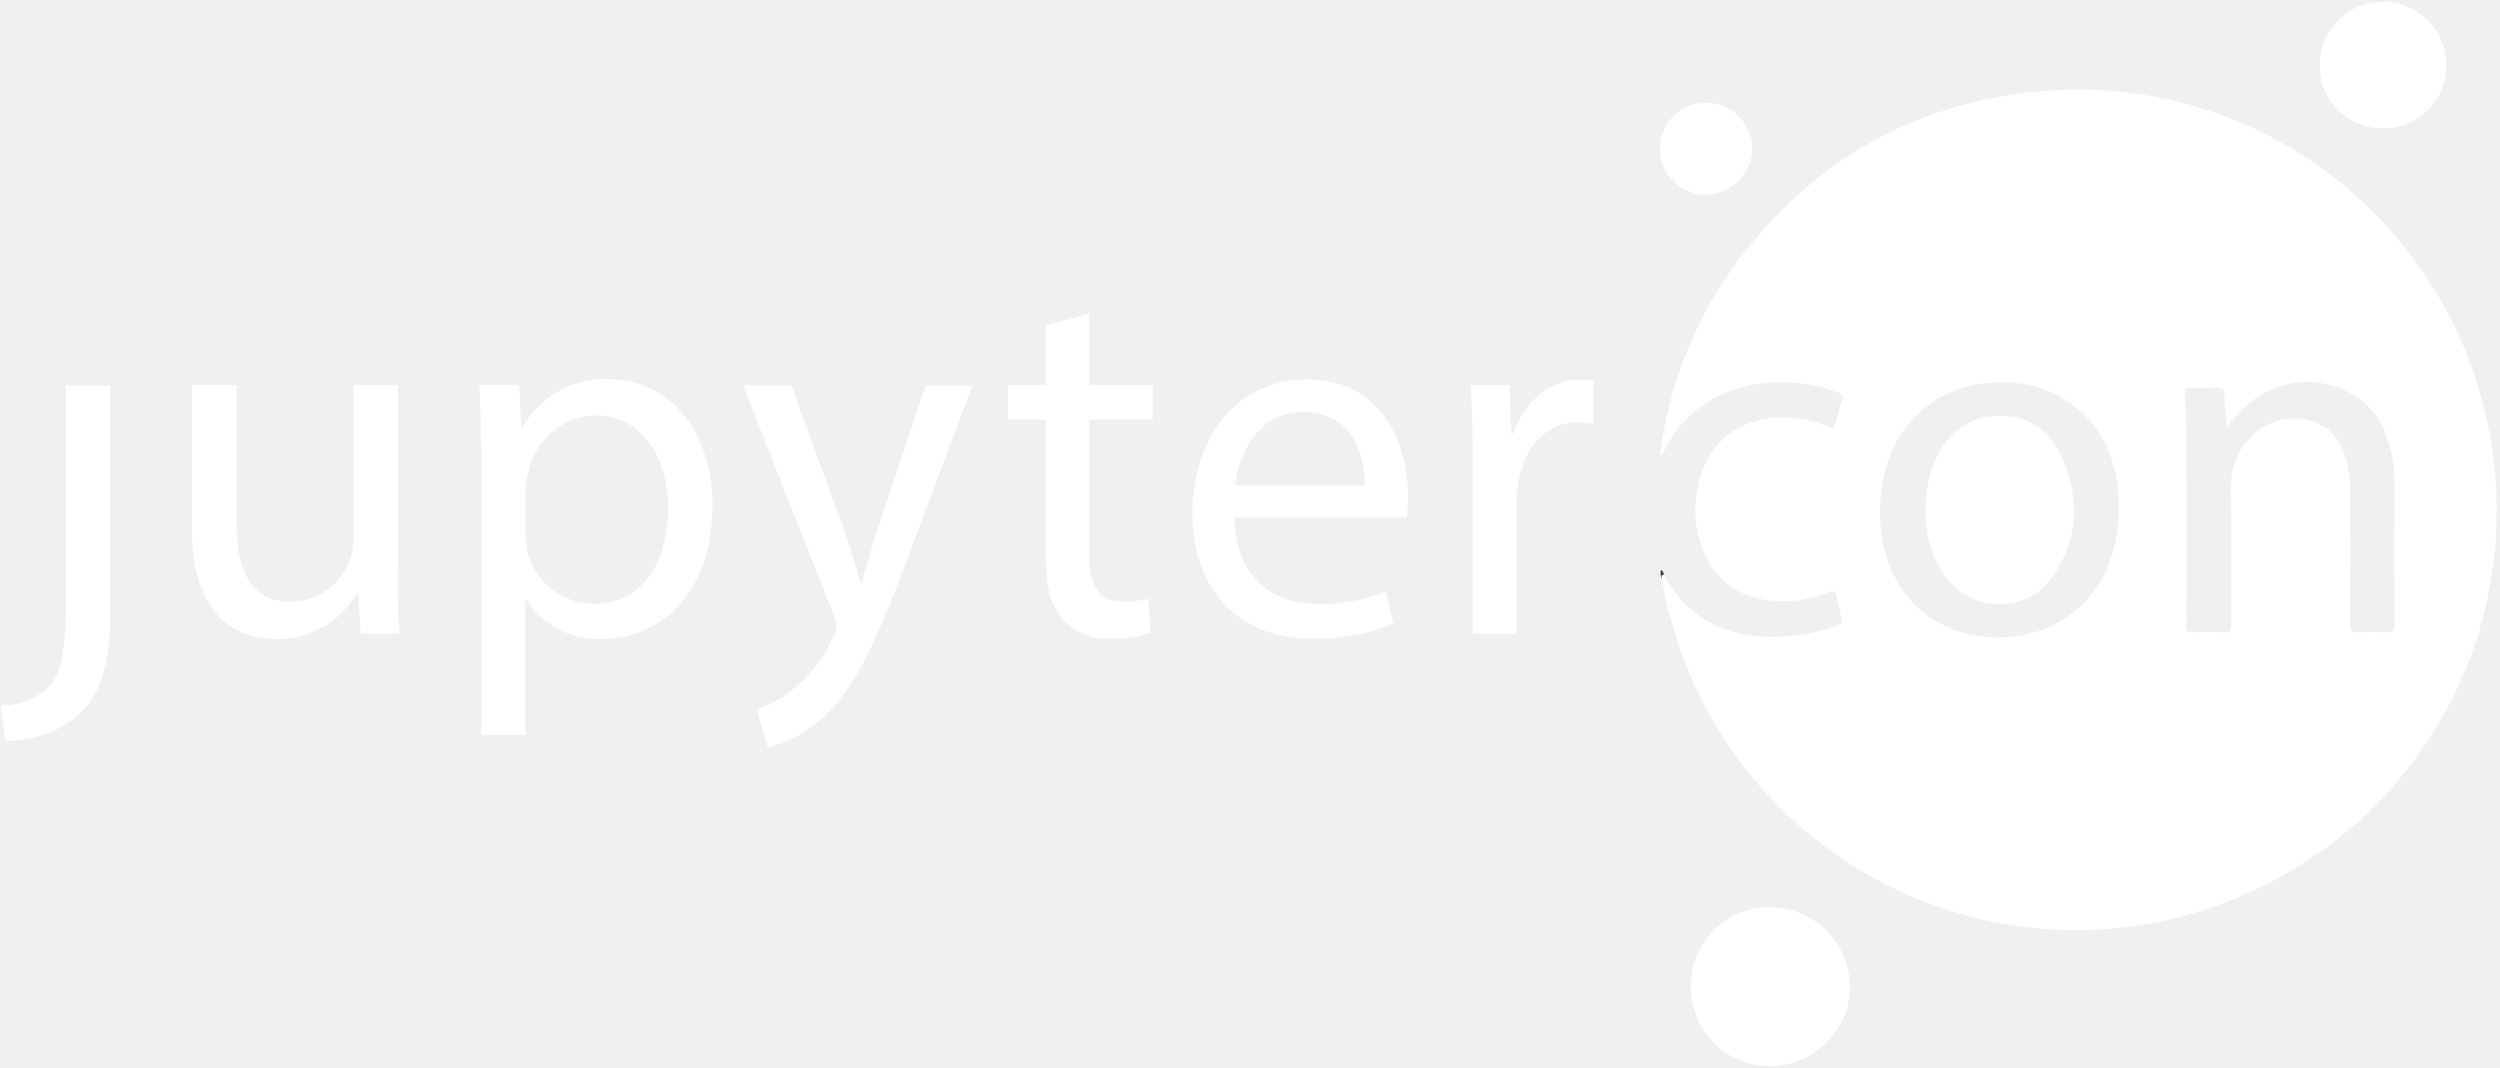
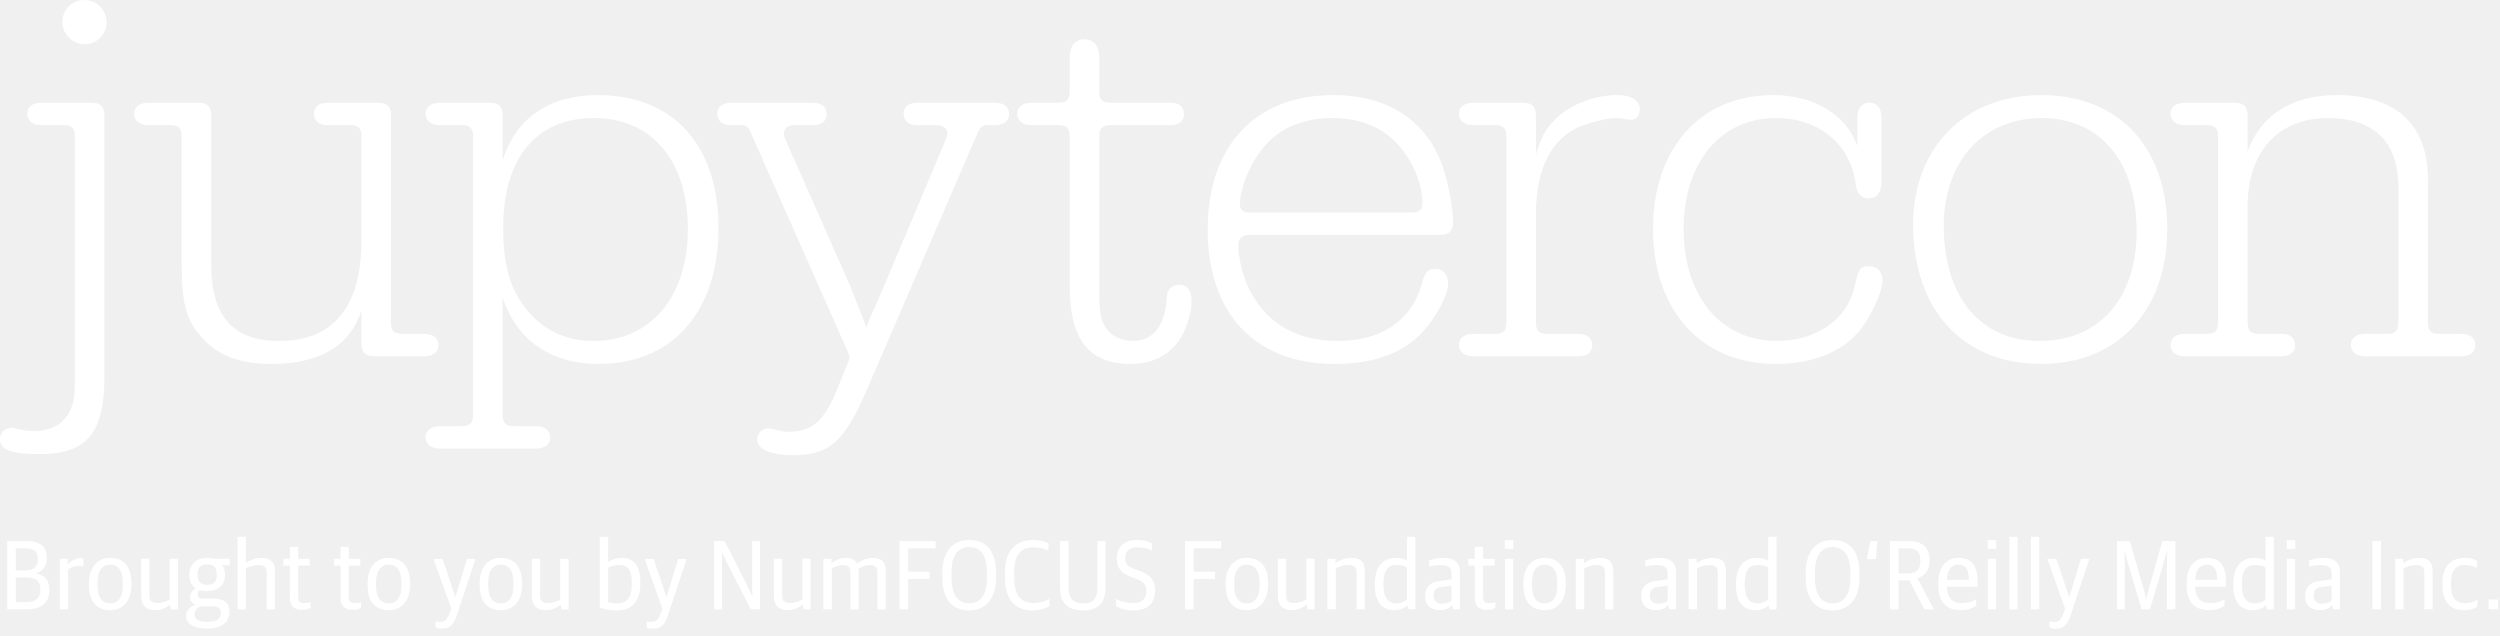
- <svg xmlns="http://www.w3.org/2000/svg" xmlns:xlink="http://www.w3.org/1999/xlink" width="679px" height="290px" viewBox="0 0 679 290" version="1.1">
+ <svg xmlns="http://www.w3.org/2000/svg" xmlns:xlink="http://www.w3.org/1999/xlink" width="311px" height="79px" viewBox="0 0 311 79" version="1.1">
  <defs>
-     <polygon id="path-1" points="0.402 43.189 43.602 43.189 43.602 0.009 0.402 0.009 0.402 43.189" />
-     <polygon id="path-3" points="34.839 0.489 0.395 0.489 0.395 34.891 34.839 34.891 34.839 0.489" />
-     <polygon id="path-5" points="227.611 0.28 0.298 0.28 0.298 228.576 227.611 228.576" />
+     <polygon id="path-1" points="6.155 9 0.923 9 0.923 0.288 6.155 0.288 6.155 9" />
+     <polygon id="path-3" points="5.419 9 0.187 9 0.187 0.288 5.419 0.288" />
  </defs>
  <g id="Page-1" stroke="none" stroke-width="1" fill="none" fill-rule="evenodd">
-     <g id="Group-4" transform="translate(-602, -298)">
-       <g id="Group-5" transform="translate(601, 298)">
-         <g id="Page-1" transform="translate(451.4365, 0)">
-           <g id="Group-7" transform="translate(8.406896, 246.373)">
-             <mask id="mask-2" fill="white">
-               <use xlink:href="#path-1" />
-             </mask>
-             <g id="Clip-6" />
-             <path d="M0.402,21.627 C0.387,9.495 9.902,-0.033 21.988,0.009 C33.807,0.05 43.522,9.733 43.602,21.549 C43.681,33.307 33.674,43.251 21.826,43.189 C9.852,43.125 0.415,33.628 0.402,21.627" id="Fill-5" fill="#FFFFFF" mask="url(#mask-2)" />
-           </g>
-           <g id="Group-16" transform="translate(179.1983, 0.001472)">
-             <mask id="mask-4" fill="white">
-               <use xlink:href="#path-3" />
-             </mask>
-             <g id="Clip-15" />
-             <path d="M0.395,17.586 C0.439,8.034 8.011,0.491 17.558,0.489 C27.133,0.487 34.888,8.252 34.839,17.794 C34.791,27.319 26.957,34.977 17.351,34.89 C7.845,34.804 0.351,27.156 0.395,17.586" id="Fill-14" fill="#FFFFFF" mask="url(#mask-4)" />
-           </g>
-           <path d="M0.415,40.374 C0.405,33.43 5.878,27.932 12.827,27.908 C19.737,27.884 25.411,33.406 25.479,40.222 C25.546,47.048 19.69,52.926 12.858,52.891 C6.013,52.855 0.425,47.234 0.415,40.374" id="Fill-17" fill="#FFFFFF" />
-           <path d="M1.49,156.126 C1.331,156.476 1.172,156.827 1.013,157.178 C0.498,156.461 0.519,155.664 0.651,154.811 C1.328,155.025 1.33,155.626 1.49,156.126" id="Fill-19" fill="#434141" />
-           <g id="Group-23" transform="translate(0.063637, 24.04969)">
-             <mask id="mask-6" fill="white">
-               <use xlink:href="#path-5" />
-             </mask>
-             <g id="Clip-22" />
-             <path d="M197.313,147.719 C194.873,147.539 192.402,147.56 189.959,147.715 C188.182,147.828 187.81,147.177 187.819,145.513 C187.886,133.656 187.863,121.798 187.849,109.941 C187.845,106.663 187.507,103.428 186.613,100.251 C182.967,87.31 168.503,87.649 161.952,93.532 C157.635,97.408 155.409,102.111 155.456,107.998 C155.556,120.427 155.443,132.857 155.532,145.286 C155.546,147.213 155.066,147.852 153.105,147.72 C150.5,147.543 147.87,147.59 145.259,147.709 C143.769,147.778 143.267,147.378 143.323,145.824 C143.445,142.475 143.361,139.12 143.361,135.767 C143.358,121.947 143.387,108.127 143.332,94.307 C143.316,90.468 143.085,86.627 142.875,82.791 C142.812,81.652 143.065,81.187 144.306,81.229 C146.838,81.316 149.378,81.335 151.909,81.225 C153.404,81.16 153.632,81.842 153.675,83.113 C153.772,85.941 154.021,88.765 154.242,92.112 C162.465,80.279 175.724,76.53 187.435,82.499 C194.692,86.198 197.85,92.747 199.282,100.377 C199.705,102.635 199.865,104.91 199.862,107.206 C199.849,119.881 199.797,132.557 199.903,145.231 C199.921,147.339 199.306,147.867 197.313,147.719 M122.75,127.819 C118.767,139.604 108.21,147.78 95.813,148.865 C89.928,149.38 84.276,148.827 78.824,146.462 C65.306,140.595 59.428,126.94 60.162,112.747 C60.717,101.999 64.397,92.677 73.28,85.993 C79.101,81.614 85.777,79.797 93.001,79.77 C110.143,79.657 123.164,91.613 124.742,108.738 C125.343,115.258 124.851,121.603 122.75,127.819 M223.824,85.415 C209.343,30.006 155.329,-7.648 95.511,1.707 C66.273,6.279 42.374,20.561 23.903,43.672 C11.035,59.772 3.313,78.173 0.444,98.595 C0.363,99.04 -0.021,99.632 0.923,99.577 C10.346,78.55 34.228,76.802 48.961,82.655 C50.018,83.076 50.231,83.615 49.847,84.71 C49.121,86.783 48.54,88.91 47.964,91.033 C47.674,92.105 47.368,92.442 46.163,91.879 C42.414,90.129 38.392,89.47 34.273,89.369 C23.846,89.114 15.507,94.297 12.054,103.432 C9.264,110.815 9.182,118.324 12.176,125.666 C15.257,133.222 21.03,137.659 29.067,138.9 C34.9,139.801 40.637,139.028 46.126,136.845 C47.512,136.295 48.108,136.309 48.345,137.965 C48.608,139.814 49.086,141.644 49.612,143.441 C50.015,144.818 49.617,145.434 48.268,145.921 C43.314,147.711 38.24,148.696 32.969,148.893 C19.163,149.409 8.255,144.594 1.426,132.076 C0.505,132.082 0.826,132.65 0.95,133.129 C1.253,136.559 2.139,139.877 3.016,143.184 C21.301,212.126 96.146,247.504 160.612,218.255 C211.669,195.089 237.938,139.422 223.824,85.415" id="Fill-21" fill="#FFFFFF" mask="url(#mask-6)" />
-           </g>
-           <path d="M72.554,138.464 C72.596,132.66 73.694,127.119 76.71,122.073 C80.481,115.764 86.116,112.72 93.405,112.918 C100.571,113.113 105.873,116.559 108.985,122.968 C114.575,134.484 114.428,145.893 107.061,156.591 C100.037,166.79 84.97,166.577 77.821,156.46 C74.209,151.35 72.509,145.544 72.554,138.464" id="Fill-28" fill="#FFFFFF" />
-         </g>
-         <g id="Group" transform="translate(0.848474, 85.09808)" fill="#FFFFFF">
-           <g id="g">
-             <g id="path" transform="translate(0, 18.87554)">
-               <g id="path0-fill">
-                 <g id="path0_fill-link" transform="translate(0.377611, 0.723562)">
-                   <path d="M17.699,56.399 C17.699,72.588 16.464,77.874 13.171,81.776 C9.577,85.098 4.875,86.935 0,86.923 L1.235,96.553 C8.791,96.658 16.117,93.926 21.787,88.888 C27.687,82.744 29.745,74.248 29.745,61.214 L29.745,0 L17.671,0 L17.671,56.482 L17.699,56.399 Z" id="path0_fill" />
-                 </g>
-               </g>
-             </g>
-             <g id="path" transform="translate(51.97045, 18.87554)">
-               <g id="path1-fill">
-                 <g id="path1_fill-link" transform="translate(0.346351, 0.597725)">
-                   <path d="M55.813,49.148 C55.813,56.122 55.813,62.266 56.361,67.551 L45.797,67.551 L45.111,56.482 L44.837,56.482 C42.613,60.351 39.406,63.552 35.548,65.755 C31.69,67.959 27.318,69.085 22.885,69.018 C12.458,69.018 0,63.151 0,39.463 L0,0 L12.074,0 L12.074,37.442 C12.074,50.283 15.915,58.917 26.864,58.917 C30.298,58.854 33.638,57.77 36.464,55.8 C39.29,53.831 41.477,51.065 42.751,47.848 C43.484,45.836 43.855,43.709 43.849,41.566 L43.849,0.055 L55.923,0.055 L55.923,49.148 L55.813,49.148 Z" id="path1_fill" />
-                 </g>
-               </g>
-             </g>
-             <g id="path" transform="translate(129.8007, 17.36529)">
-               <g id="path2-fill">
-                 <g id="path2_fill-link" transform="translate(0.535007, 0.472088)">
-                   <path d="M0.549,23.709 C0.549,15.074 0.274,8.101 0,1.57 L10.839,1.57 L11.388,13.137 L11.662,13.137 C14.033,8.993 17.482,5.58 21.636,3.268 C25.79,0.957 30.492,-0.167 35.233,0.02 C51.258,0.02 63.331,13.857 63.331,34.335 C63.331,58.605 48.816,70.588 33.147,70.588 C29.125,70.758 25.129,69.87 21.549,68.012 C17.97,66.154 14.932,63.389 12.732,59.989 L12.458,59.989 L12.458,96.657 L0.521,96.657 L0.521,23.598 L0.549,23.709 Z M12.485,41.697 C12.517,43.379 12.7,45.056 13.034,46.706 C14.017,50.796 16.334,54.435 19.613,57.04 C22.892,59.644 26.943,61.063 31.117,61.068 C43.877,61.068 51.258,50.469 51.258,35 C51.258,21.467 44.261,9.899 31.528,9.899 C27.246,10.02 23.128,11.581 19.826,14.334 C16.525,17.087 14.231,20.874 13.308,25.092 C12.825,26.72 12.548,28.403 12.485,30.101 L12.485,41.669 L12.485,41.697 Z" id="path2_fill" />
-                 </g>
-               </g>
-             </g>
-             <g id="path" transform="translate(201.3391, 18.87554)">
-               <g id="path3-fill">
-                 <g id="path3_fill-link" transform="translate(0.629285, 0.660644)">
-                   <path d="M13.089,0 L27.605,39.878 C29.114,44.333 30.76,49.647 31.858,53.715 L32.132,53.715 C33.367,49.674 34.739,44.499 36.385,39.629 L49.556,0.028 L62.316,0.028 L44.233,48.152 C35.59,71.288 29.717,83.159 21.485,90.41 C17.326,94.312 12.227,97.05 6.695,98.352 L3.677,88.03 C7.547,86.73 11.134,84.691 14.241,82.025 C18.632,78.325 22.108,73.644 24.394,68.354 C24.882,67.44 25.207,66.448 25.354,65.421 C25.246,64.314 24.968,63.231 24.531,62.21 L0,0.028 L13.171,0.028 L13.089,0 Z" id="path3_fill" />
-                 </g>
-               </g>
-             </g>
-             <g id="path" transform="translate(273.6953, 0)">
-               <g id="path4-fill">
-                 <g id="path4_fill-link" transform="translate(0.188855, 0.125837)">
-                   <path d="M22.089,0 L22.089,19.372 L39.349,19.372 L39.349,28.725 L22.089,28.725 L22.089,65.089 C22.089,73.391 24.421,78.206 31.144,78.206 C33.503,78.243 35.856,77.964 38.141,77.376 L38.69,86.591 C35.256,87.811 31.627,88.374 27.989,88.251 C25.576,88.4 23.16,88.017 20.908,87.128 C18.657,86.239 16.626,84.866 14.955,83.104 C11.525,79.479 10.29,73.474 10.29,65.531 L10.29,28.725 L0,28.725 L0,19.372 L10.29,19.372 L10.29,3.182 L22.089,0 Z" id="path4_fill" />
-                 </g>
-               </g>
-             </g>
-             <g id="path" transform="translate(324.0301, 17.36529)">
-               <g id="path5-fill">
-                 <g id="path5_fill-link" transform="translate(0.0001, 0.597925)">
-                   <path d="M11.415,37.526 C11.689,54.13 22.117,60.965 34.163,60.965 C40.46,61.165 46.725,59.975 52.52,57.478 L54.578,66.251 C47.635,69.191 40.154,70.616 32.626,70.43 C12.211,70.43 0,56.759 0,36.391 C0,16.023 11.799,0 31.117,0 C52.767,0 58.557,19.372 58.557,31.797 C58.536,33.713 58.399,35.626 58.145,37.526 L11.497,37.526 L11.415,37.526 Z M46.785,28.753 C46.922,20.949 43.63,8.8 30.074,8.8 C17.863,8.8 12.54,20.229 11.58,28.753 L46.812,28.753 L46.785,28.753 Z" id="path5_fill" />
-                 </g>
-               </g>
-             </g>
-             <g id="path" transform="translate(399.5322, 17.36529)">
-               <g id="path6-fill">
-                 <g id="path6_fill-link" transform="translate(0.063018, 0.629384)">
-                   <path d="M0.549,22.583 C0.549,14.641 0.412,7.805 0,1.523 L10.564,1.523 L10.976,14.779 L11.525,14.779 C14.543,5.702 21.815,0.001 29.882,0.001 C31.039,-0.016 32.192,0.124 33.312,0.416 L33.312,11.984 C31.96,11.687 30.579,11.548 29.196,11.569 C20.69,11.569 14.68,18.128 13.034,27.315 C12.694,29.206 12.511,31.122 12.485,33.044 L12.485,69.02 L0.549,69.02 L0.549,22.583 Z" id="path6_fill" />
-                 </g>
-               </g>
-             </g>
-           </g>
-         </g>
+     <g transform="translate(0, -1)">
+       <g id="Group-3" transform="translate(0, 0.2227)" fill="#FFFFFF">
+         <path d="M13.256,3.564 C13.256,5.059 12.032,6.284 10.536,6.284 C9.041,6.284 7.749,4.992 7.749,3.497 C7.749,2.002 8.973,0.777 10.469,0.777 C12.032,0.777 13.256,2.002 13.256,3.564 L13.256,3.564 Z M12.984,47.681 C12.984,54.617 10.809,57.267 4.962,57.267 C1.428,57.267 -0,56.722 -0,55.431 C-0,54.617 0.611,54.004 1.428,54.004 C1.632,54.004 1.699,54.004 2.175,54.139 C2.787,54.276 3.603,54.413 4.282,54.413 C6.39,54.413 8.022,53.461 8.77,51.761 C9.177,50.809 9.313,50.062 9.313,47.886 L9.313,17.704 C9.313,16.753 8.905,16.343 7.953,16.343 L5.099,16.343 C4.011,16.343 3.399,15.8 3.399,14.918 C3.399,14.101 4.011,13.557 5.099,13.557 L11.353,13.557 C12.508,13.557 12.984,14.034 12.984,15.188 L12.984,47.681 Z" id="Fill-1" />
      </g>
+       <path d="M44.967,39.611 C43.539,44.03 39.801,46.273 33.75,46.273 C30.012,46.273 27.292,45.321 25.321,43.214 C23.214,41.039 22.602,38.863 22.602,33.901 L22.602,17.926 C22.602,16.974 22.195,16.566 21.242,16.566 L18.455,16.566 C17.367,16.566 16.688,16.023 16.688,15.139 C16.688,14.323 17.367,13.78 18.455,13.78 L24.642,13.78 C25.797,13.78 26.273,14.256 26.273,15.411 L26.273,33.901 C26.273,40.359 28.992,43.418 34.77,43.418 C41.5,43.418 44.967,39.135 44.967,30.841 L44.967,17.926 C44.967,16.974 44.559,16.566 43.608,16.566 L40.752,16.566 C39.664,16.566 39.053,16.023 39.053,15.139 C39.053,14.323 39.664,13.78 40.752,13.78 L47.006,13.78 C48.161,13.78 48.638,14.256 48.638,15.411 L48.638,41.174 C48.638,42.127 49.045,42.534 49.997,42.534 L52.784,42.534 C53.94,42.534 54.552,43.078 54.552,43.962 C54.552,44.777 53.872,45.321 52.784,45.321 L46.598,45.321 C45.443,45.321 44.967,44.845 44.967,43.69 L44.967,39.611 Z" id="Fill-4" fill="#FFFFFF" />
+       <path d="M62.594,29.278 C62.594,34.105 63.478,37.096 65.653,39.679 C67.692,42.127 70.479,43.418 73.81,43.418 C80.948,43.418 85.571,37.912 85.571,29.482 C85.571,20.985 81.083,15.683 73.878,15.683 C66.74,15.683 62.594,20.645 62.594,29.278 L62.594,29.278 Z M62.526,20.985 C64.089,15.751 68.304,12.828 74.354,12.828 C83.735,12.828 89.377,19.013 89.377,29.346 C89.377,39.747 83.667,46.273 74.49,46.273 C68.575,46.273 64.362,43.418 62.526,38.048 L62.526,52.594 C62.526,53.615 62.934,54.022 63.885,54.022 L66.672,54.022 C67.828,54.022 68.44,54.566 68.44,55.45 C68.44,56.265 67.76,56.809 66.672,56.809 L54.708,56.809 C53.62,56.809 52.941,56.265 52.941,55.382 C52.941,54.566 53.62,54.022 54.708,54.022 L57.495,54.022 C58.448,54.022 58.855,53.615 58.855,52.594 L58.855,17.926 C58.855,16.974 58.448,16.566 57.495,16.566 L54.708,16.566 C53.62,16.566 52.941,16.023 52.941,15.139 C52.941,14.323 53.62,13.78 54.708,13.78 L60.894,13.78 C62.05,13.78 62.526,14.256 62.526,15.411 L62.526,20.985 Z" id="Fill-6" fill="#FFFFFF" />
+       <path d="M105.814,36.688 C106.222,37.709 106.561,38.592 107.785,41.718 C108.058,40.904 108.397,40.156 108.737,39.407 L109.757,37.096 L117.642,18.402 C117.778,18.062 117.847,17.791 117.847,17.587 C117.847,16.974 117.302,16.567 116.418,16.567 L114.108,16.567 C113.019,16.567 112.409,16.023 112.409,15.139 C112.409,14.323 113.019,13.78 114.108,13.78 L123.76,13.78 C124.916,13.78 125.528,14.323 125.528,15.207 C125.528,16.023 124.916,16.567 123.76,16.567 L123.013,16.567 C122.198,16.567 121.993,16.77 121.653,17.451 L107.785,49.605 C104.999,55.995 103.163,57.626 98.677,57.626 C95.889,57.626 94.191,56.877 94.191,55.721 C94.191,54.907 94.802,54.294 95.549,54.294 C95.822,54.294 95.822,54.294 97.249,54.635 C97.454,54.703 97.725,54.703 98.201,54.703 C100.919,54.703 102.484,53.411 103.978,49.807 L105.475,46.138 C105.611,45.865 105.678,45.593 105.678,45.458 C105.678,45.254 105.611,45.05 105.475,44.778 L93.374,17.451 C93.103,16.703 92.831,16.567 92.014,16.567 L90.927,16.567 C89.84,16.567 89.228,16.023 89.228,15.139 C89.228,14.323 89.84,13.78 90.927,13.78 L101.124,13.78 C102.21,13.78 102.823,14.255 102.823,15.207 C102.823,16.09 102.21,16.567 101.124,16.567 L98.88,16.567 C98.064,16.567 97.52,16.974 97.52,17.587 C97.52,17.858 97.588,18.131 97.725,18.402 L105.814,36.688 Z" id="Fill-8" fill="#FFFFFF" />
+       <path d="M136.745,36.62 C136.745,39.951 136.881,40.835 137.629,41.854 C138.24,42.807 139.599,43.418 140.891,43.418 C142.795,43.418 144.087,42.398 144.698,40.495 C144.971,39.611 145.038,39.543 145.174,37.844 C145.174,37.028 145.853,36.416 146.67,36.416 C147.689,36.416 148.233,37.164 148.233,38.456 C148.233,39.747 147.757,41.447 147.01,42.807 C145.718,45.05 143.543,46.273 140.62,46.273 C135.453,46.273 133.074,43.214 133.074,36.62 L133.074,17.927 C133.074,16.974 132.666,16.566 131.715,16.566 L128.315,16.566 C127.227,16.566 126.548,16.023 126.548,15.14 C126.548,14.323 127.227,13.78 128.315,13.78 L131.715,13.78 C132.666,13.78 133.074,13.372 133.074,12.42 L133.074,8.138 C133.074,6.71 133.754,5.894 134.909,5.894 C136.065,5.894 136.745,6.71 136.745,8.138 L136.745,12.42 C136.745,13.372 137.152,13.78 138.104,13.78 L145.582,13.78 C146.67,13.78 147.281,14.256 147.281,15.207 C147.281,16.091 146.67,16.566 145.582,16.566 L138.104,16.566 C137.152,16.566 136.745,16.974 136.745,17.927 L136.745,36.62 Z" id="Fill-10" fill="#FFFFFF" />
+       <path d="M175.662,27.443 C176.477,27.443 176.954,27.103 176.954,26.355 C176.954,23.704 175.594,20.645 173.487,18.538 C171.651,16.703 168.933,15.683 165.737,15.683 C162.339,15.683 159.415,16.839 157.58,18.878 C155.677,20.917 154.249,24.248 154.249,26.423 C154.249,27.103 154.657,27.443 155.473,27.443 L175.662,27.443 Z M155.404,30.23 C154.521,30.23 154.045,30.638 154.045,31.522 C154.045,33.017 154.521,34.989 155.201,36.552 C157.24,41.039 161.115,43.418 166.417,43.418 C171.855,43.418 175.662,40.835 176.886,36.28 C177.225,34.921 177.634,34.445 178.585,34.445 C179.537,34.445 180.148,35.192 180.148,36.28 C180.148,37.436 179.061,39.747 177.634,41.514 C175.186,44.71 171.311,46.273 166.01,46.273 C156.152,46.273 150.238,40.019 150.238,29.55 C150.238,19.15 156.152,12.828 165.873,12.828 C172.671,12.828 177.497,16.023 179.469,21.733 C180.148,23.704 180.761,26.899 180.761,28.667 C180.761,29.755 180.217,30.23 179.129,30.23 L155.404,30.23 Z" id="Fill-12" fill="#FFFFFF" />
+       <path d="M191.073,20.237 C191.753,17.926 192.365,16.839 193.724,15.615 C195.56,13.916 198.415,12.828 201.202,12.828 C202.969,12.828 203.989,13.508 203.989,14.595 C203.989,15.411 203.581,15.886 202.969,15.886 C202.765,15.886 202.494,15.886 202.086,15.819 C201.61,15.683 201.338,15.683 201.066,15.683 C199.911,15.683 197.735,16.226 196.307,16.839 C192.909,18.402 191.073,22.14 191.073,27.579 L191.073,41.174 C191.073,42.127 191.481,42.534 192.433,42.534 L196.376,42.534 C197.464,42.534 198.075,43.078 198.075,43.962 C198.075,44.777 197.464,45.321 196.376,45.321 L183.256,45.321 C182.169,45.321 181.488,44.777 181.488,43.893 C181.488,43.078 182.169,42.534 183.256,42.534 L186.043,42.534 C186.995,42.534 187.402,42.127 187.402,41.174 L187.402,17.926 C187.402,16.974 186.995,16.566 186.043,16.566 L183.256,16.566 C182.169,16.566 181.488,16.023 181.488,15.139 C181.488,14.323 182.169,13.78 183.256,13.78 L189.442,13.78 C190.597,13.78 191.073,14.256 191.073,15.411 L191.073,20.237 Z" id="Fill-14" fill="#FFFFFF" />
+       <path d="M231.06,15.615 C231.06,14.46 231.603,13.78 232.555,13.78 C233.506,13.78 234.05,14.46 234.05,15.615 L234.05,23.773 C234.05,24.928 233.44,25.677 232.488,25.677 C231.536,25.677 230.993,25.064 230.857,23.976 C230.244,18.946 226.302,15.683 220.931,15.683 C214.065,15.683 209.444,21.189 209.444,29.483 C209.444,37.844 214.065,43.419 221.067,43.419 C225.962,43.419 229.837,40.699 230.72,36.621 C231.196,34.445 231.4,34.105 232.555,34.105 C233.506,34.105 234.188,34.853 234.188,35.873 C234.188,37.028 233.167,39.475 231.944,41.311 C229.837,44.506 225.893,46.273 220.931,46.273 C211.686,46.273 205.637,39.679 205.637,29.483 C205.637,19.423 211.55,12.828 220.591,12.828 C225.623,12.828 229.701,15.275 231.06,19.15 L231.06,15.615 Z" id="Fill-16" fill="#FFFFFF" />
+       <path d="M241.801,29.075 C241.801,37.912 246.356,43.419 253.697,43.419 C261.175,43.419 265.797,38.116 265.797,29.755 C265.797,21.054 261.243,15.683 253.969,15.683 C246.696,15.683 241.801,21.122 241.801,29.075 M269.604,29.483 C269.604,39.679 263.418,46.273 253.902,46.273 C244.181,46.273 237.994,39.544 237.994,28.939 C237.994,19.354 244.452,12.828 253.902,12.828 C263.554,12.828 269.604,19.286 269.604,29.483" id="Fill-18" fill="#FFFFFF" />
+       <path d="M279.598,19.83 C281.229,15.344 285.104,12.828 290.678,12.828 C298.02,12.828 302.031,16.499 302.031,23.229 L302.031,41.176 C302.031,42.127 302.439,42.535 303.39,42.535 L306.177,42.535 C307.332,42.535 307.945,43.079 307.945,43.963 C307.945,44.778 307.265,45.322 306.177,45.322 L294.213,45.322 C293.125,45.322 292.446,44.778 292.446,43.894 C292.446,43.079 293.125,42.535 294.145,42.535 L297,42.535 C297.952,42.535 298.36,42.127 298.36,41.176 L298.36,24.249 C298.36,18.675 295.301,15.684 289.59,15.684 C283.405,15.684 279.598,19.898 279.598,26.696 L279.598,41.176 C279.598,42.127 280.006,42.535 280.957,42.535 L283.813,42.535 C284.9,42.535 285.512,43.079 285.512,43.963 C285.512,44.778 284.9,45.322 283.813,45.322 L271.781,45.322 C270.693,45.322 270.013,44.778 270.013,43.894 C270.013,43.079 270.693,42.535 271.781,42.535 L274.568,42.535 C275.519,42.535 275.927,42.127 275.927,41.176 L275.927,17.927 C275.927,16.976 275.519,16.567 274.568,16.567 L271.781,16.567 C270.693,16.567 270.013,16.023 270.013,15.14 C270.013,14.324 270.693,13.78 271.781,13.78 L277.966,13.78 C279.122,13.78 279.598,14.256 279.598,15.412 L279.598,19.83 Z" id="Fill-20" fill="#FFFFFF" />
+       <path d="M3.307,75.902 C4.508,75.902 5.022,75.375 5.022,74.321 C5.022,73.231 4.41,72.839 3.27,72.839 L1.959,72.839 L1.959,75.902 L3.307,75.902 Z M3.037,71.968 C4.03,71.968 4.716,71.626 4.716,70.572 C4.716,69.518 4.177,69.212 3.123,69.212 L1.959,69.212 L1.959,71.968 L3.037,71.968 Z M0.893,68.305 L3.234,68.305 C5.133,68.305 5.819,69.101 5.819,70.424 C5.819,71.332 5.464,72.006 4.483,72.299 L4.483,72.348 C5.488,72.507 6.15,73.084 6.15,74.395 C6.15,75.816 5.267,76.797 3.381,76.797 L0.893,76.797 L0.893,68.305 Z" id="Fill-22" fill="#FFFFFF" />
+       <path d="M7.435,70.511 L8.428,70.511 L8.428,71.185 L8.477,71.185 C8.808,70.781 9.395,70.425 10.02,70.425 C10.167,70.425 10.314,70.449 10.388,70.475 L10.388,71.406 C10.253,71.394 10.07,71.381 9.959,71.381 C9.395,71.381 8.869,71.565 8.477,71.847 L8.477,76.797 L7.435,76.797 L7.435,70.511 Z" id="Fill-24" fill="#FFFFFF" />
+       <path d="M15.275,73.93 L15.275,73.415 C15.275,71.859 14.626,71.246 13.694,71.246 C12.665,71.246 12.138,72.092 12.138,73.378 L12.138,73.906 C12.138,75.412 12.775,76.062 13.719,76.062 C14.736,76.062 15.275,75.241 15.275,73.93 M11.072,73.831 L11.072,73.513 C11.072,71.602 12.089,70.401 13.707,70.401 C15.398,70.401 16.341,71.529 16.341,73.489 L16.341,73.795 C16.341,75.706 15.336,76.908 13.707,76.908 C11.991,76.908 11.072,75.768 11.072,73.831" id="Fill-26" fill="#FFFFFF" />
+       <path d="M17.565,75.154 L17.565,70.51 L18.594,70.51 L18.594,75.056 C18.594,75.706 18.803,76.012 19.636,76.012 C20.224,76.012 20.739,75.792 21.106,75.595 L21.106,70.51 L22.135,70.51 L22.135,76.797 L21.253,76.797 L21.155,76.282 L21.094,76.282 C20.628,76.6 20.028,76.907 19.293,76.907 C18.129,76.907 17.565,76.245 17.565,75.154" id="Fill-28" fill="#FFFFFF" />
+       <path d="M26.962,72.606 L26.962,72.385 C26.962,71.552 26.497,71.198 25.774,71.198 C25.026,71.198 24.585,71.602 24.585,72.362 L24.585,72.582 C24.585,73.377 25.063,73.757 25.774,73.757 C26.521,73.757 26.962,73.377 26.962,72.606 M27.477,77.275 C27.477,76.722 27.232,76.428 26.46,76.428 L24.953,76.428 C24.548,76.576 24.217,76.931 24.217,77.447 C24.217,78.034 24.695,78.365 25.737,78.365 C27.024,78.365 27.477,77.948 27.477,77.275 M23.151,77.618 C23.151,76.918 23.654,76.466 24.279,76.246 L24.279,76.197 C23.911,76.061 23.642,75.767 23.642,75.326 C23.642,74.885 23.875,74.493 24.316,74.162 C23.887,73.868 23.556,73.353 23.556,72.606 L23.556,72.448 C23.556,71.148 24.487,70.4 25.774,70.4 C26.08,70.4 26.374,70.438 26.631,70.51 L28.58,70.51 L28.58,71.308 L27.624,71.308 C27.844,71.578 27.991,71.919 27.991,72.397 L27.991,72.558 C27.991,73.88 27.011,74.543 25.774,74.543 C25.43,74.543 25.112,74.504 24.83,74.419 C24.708,74.543 24.597,74.751 24.597,74.947 C24.597,75.264 24.769,75.46 25.173,75.46 L26.607,75.46 C27.808,75.46 28.543,75.951 28.543,77.139 C28.543,78.291 27.685,79.198 25.761,79.198 C24.034,79.198 23.151,78.573 23.151,77.618" id="Fill-30" fill="#FFFFFF" />
+       <path d="M29.546,67.778 L30.588,67.778 L30.588,71.001 L30.637,71.001 C31.114,70.67 31.801,70.4 32.524,70.4 C33.639,70.4 34.202,70.89 34.202,72.03 L34.202,76.797 L33.173,76.797 L33.173,72.202 C33.173,71.552 32.928,71.295 32.083,71.295 C31.544,71.295 30.967,71.503 30.588,71.687 L30.588,76.797 L29.546,76.797 L29.546,67.778 Z" id="Fill-32" fill="#FFFFFF" />
+       <path d="M36.063,75.388 L36.063,71.368 L35.254,71.368 L35.254,70.511 L36.063,70.511 L36.063,69.029 L37.092,69.029 L37.092,70.511 L38.526,70.511 L38.526,71.368 L37.092,71.368 L37.092,75.241 C37.092,75.829 37.288,76.025 37.901,76.025 C38.158,76.025 38.416,75.976 38.624,75.927 L38.624,76.625 C38.391,76.748 38.121,76.87 37.606,76.87 C36.688,76.87 36.063,76.466 36.063,75.388" id="Fill-34" fill="#FFFFFF" />
+       <path d="M42.359,75.388 L42.359,71.368 L41.55,71.368 L41.55,70.511 L42.359,70.511 L42.359,69.029 L43.388,69.029 L43.388,70.511 L44.822,70.511 L44.822,71.368 L43.388,71.368 L43.388,75.241 C43.388,75.829 43.584,76.025 44.197,76.025 C44.454,76.025 44.712,75.976 44.92,75.927 L44.92,76.625 C44.687,76.748 44.417,76.87 43.903,76.87 C42.984,76.87 42.359,76.466 42.359,75.388" id="Fill-36" fill="#FFFFFF" />
+       <path d="M49.93,73.93 L49.93,73.415 C49.93,71.859 49.281,71.246 48.349,71.246 C47.32,71.246 46.793,72.092 46.793,73.378 L46.793,73.906 C46.793,75.412 47.43,76.062 48.374,76.062 C49.391,76.062 49.93,75.241 49.93,73.93 M45.727,73.831 L45.727,73.513 C45.727,71.602 46.744,70.401 48.362,70.401 C50.053,70.401 50.996,71.529 50.996,73.489 L50.996,73.795 C50.996,75.706 49.991,76.908 48.362,76.908 C46.646,76.908 45.727,75.768 45.727,73.831" id="Fill-38" fill="#FFFFFF" />
+       <g id="Group-42" transform="translate(53, 70.2227)">
+         <mask id="mask-2" fill="white">
+           <use xlink:href="#path-1" />
+         </mask>
+         <g id="Clip-41" />
+         <path d="M1.18,8.816 L1.18,8.093 C1.339,8.118 1.56,8.142 1.768,8.142 C2.319,8.142 2.65,7.884 2.895,7.149 L3.14,6.5 L0.923,0.288 L2.05,0.288 L3.373,4.257 C3.557,4.796 3.63,5.054 3.63,5.054 L3.655,5.054 C3.655,5.054 3.741,4.736 3.888,4.27 L5.113,0.288 L6.155,0.288 L3.839,7.296 C3.459,8.461 2.969,9 1.952,9 C1.682,9 1.364,8.914 1.18,8.816" id="Fill-40" fill="#FFFFFF" mask="url(#mask-2)" />
+       </g>
+       <path d="M63.871,73.93 L63.871,73.415 C63.871,71.859 63.222,71.246 62.29,71.246 C61.261,71.246 60.734,72.092 60.734,73.378 L60.734,73.906 C60.734,75.412 61.371,76.062 62.315,76.062 C63.332,76.062 63.871,75.241 63.871,73.93 M59.668,73.831 L59.668,73.513 C59.668,71.602 60.685,70.401 62.303,70.401 C63.994,70.401 64.937,71.529 64.937,73.489 L64.937,73.795 C64.937,75.706 63.932,76.908 62.303,76.908 C60.587,76.908 59.668,75.768 59.668,73.831" id="Fill-43" fill="#FFFFFF" />
+       <path d="M66.16,75.154 L66.16,70.51 L67.189,70.51 L67.189,75.056 C67.189,75.706 67.398,76.012 68.231,76.012 C68.819,76.012 69.334,75.792 69.701,75.595 L69.701,70.51 L70.73,70.51 L70.73,76.797 L69.848,76.797 L69.75,76.282 L69.689,76.282 C69.223,76.6 68.623,76.907 67.888,76.907 C66.724,76.907 66.16,76.245 66.16,75.154" id="Fill-45" fill="#FFFFFF" />
+       <path d="M78.582,73.819 L78.582,73.415 C78.582,71.785 78.067,71.283 76.953,71.283 C76.401,71.283 75.912,71.491 75.653,71.613 L75.653,75.889 C75.886,75.975 76.266,76.061 76.805,76.061 C77.773,76.061 78.582,75.584 78.582,73.819 M74.612,76.6 L74.612,67.778 L75.653,67.778 L75.653,70.866 L75.704,70.866 C76.108,70.621 76.647,70.4 77.406,70.4 C78.558,70.4 79.648,71.087 79.648,73.353 L79.648,73.672 C79.648,75.755 78.668,76.931 76.745,76.931 C76.022,76.931 75.079,76.784 74.612,76.6" id="Fill-47" fill="#FFFFFF" />
+       <g id="Group-51" transform="translate(80, 70.2227)">
+         <mask id="mask-4" fill="white">
+           <use xlink:href="#path-3" />
+         </mask>
+         <g id="Clip-50" />
+         <path d="M0.444,8.816 L0.444,8.093 C0.603,8.118 0.824,8.142 1.032,8.142 C1.583,8.142 1.914,7.884 2.159,7.149 L2.404,6.5 L0.187,0.288 L1.314,0.288 L2.637,4.257 C2.821,4.796 2.894,5.054 2.894,5.054 L2.919,5.054 C2.919,5.054 3.005,4.736 3.152,4.27 L4.377,0.288 L5.419,0.288 L3.103,7.296 C2.723,8.461 2.233,9 1.216,9 C0.946,9 0.628,8.914 0.444,8.816" id="Fill-49" fill="#FFFFFF" mask="url(#mask-4)" />
+       </g>
+       <path d="M88.848,68.306 L90.147,68.306 L92.806,73.55 C93.173,74.273 93.577,75.155 93.577,75.155 L93.602,75.155 C93.602,75.155 93.577,74.505 93.577,73.636 L93.577,68.306 L94.545,68.306 L94.545,76.797 L93.393,76.797 L90.624,71.381 C90.171,70.487 89.828,69.715 89.828,69.715 L89.791,69.715 C89.791,69.715 89.828,70.34 89.828,71.173 L89.828,76.797 L88.848,76.797 L88.848,68.306 Z" id="Fill-52" fill="#FFFFFF" />
+       <path d="M96.27,75.154 L96.27,70.51 L97.299,70.51 L97.299,75.056 C97.299,75.706 97.508,76.012 98.341,76.012 C98.93,76.012 99.445,75.792 99.811,75.595 L99.811,70.51 L100.841,70.51 L100.841,76.797 L99.959,76.797 L99.861,76.282 L99.799,76.282 C99.334,76.6 98.734,76.907 97.999,76.907 C96.835,76.907 96.27,76.245 96.27,75.154" id="Fill-54" fill="#FFFFFF" />
+       <path d="M102.433,70.511 L103.426,70.511 L103.426,71.026 L103.475,71.026 C103.94,70.707 104.578,70.401 105.239,70.401 C105.913,70.401 106.354,70.621 106.623,71.074 L106.673,71.074 C107.261,70.67 107.898,70.401 108.597,70.401 C109.589,70.401 110.189,70.879 110.189,72.031 L110.189,76.797 L109.148,76.797 L109.148,72.202 C109.148,71.577 108.927,71.295 108.18,71.295 C107.739,71.295 107.261,71.467 106.82,71.699 L106.82,76.797 L105.79,76.797 L105.79,72.202 C105.79,71.565 105.558,71.295 104.835,71.295 C104.332,71.295 103.867,71.479 103.475,71.688 L103.475,76.797 L102.433,76.797 L102.433,70.511 Z" id="Fill-56" fill="#FFFFFF" />
+       <polygon id="Fill-58" fill="#FFFFFF" points="111.902 68.306 116.386 68.306 116.386 69.212 112.968 69.212 112.968 72.117 115.627 72.117 115.627 73.023 112.968 73.023 112.968 76.797 111.902 76.797" />
+       <path d="M122.781,72.962 L122.781,72.337 C122.781,70.352 122.205,69.066 120.551,69.053 C119.007,69.053 118.37,70.352 118.37,72.128 L118.37,72.741 C118.37,74.726 118.934,76.049 120.588,76.049 C122.107,76.049 122.781,74.775 122.781,72.962 M117.218,72.766 L117.218,72.337 C117.218,69.715 118.419,68.171 120.588,68.171 C122.707,68.171 123.921,69.58 123.921,72.337 L123.921,72.777 C123.921,75.351 122.744,76.932 120.563,76.932 C118.468,76.932 117.218,75.571 117.218,72.766" id="Fill-60" fill="#FFFFFF" />
+       <path d="M125.009,72.79 L125.009,72.287 C125.009,69.225 126.614,68.171 128.563,68.171 C129.371,68.171 129.984,68.354 130.437,68.6 L130.437,69.494 C129.812,69.249 129.261,69.09 128.513,69.09 C127.141,69.09 126.161,69.898 126.161,72.152 L126.161,72.777 C126.161,74.836 126.822,76.013 128.563,76.013 C129.432,76.013 130.045,75.755 130.535,75.51 L130.535,76.417 C130.009,76.723 129.298,76.932 128.428,76.932 C126.308,76.932 125.009,75.644 125.009,72.79" id="Fill-62" fill="#FFFFFF" />
+       <path d="M131.857,74.076 L131.857,68.305 L132.923,68.305 L132.923,73.966 C132.923,75.534 133.536,76.061 134.761,76.061 C135.986,76.061 136.513,75.547 136.513,73.954 L136.513,68.305 L137.518,68.305 L137.518,74.04 C137.518,76.013 136.611,76.943 134.724,76.943 C132.825,76.943 131.857,75.964 131.857,74.076" id="Fill-64" fill="#FFFFFF" />
+       <path d="M138.839,76.417 L138.839,75.51 C139.427,75.804 140.174,76.024 140.934,76.024 C142.086,76.024 142.6,75.485 142.6,74.518 C142.6,73.647 142.233,73.354 141.351,73.011 L140.615,72.729 C139.598,72.337 138.924,71.748 138.924,70.438 C138.924,69.065 139.807,68.171 141.461,68.171 C142.392,68.171 142.919,68.379 143.311,68.587 L143.311,69.494 C142.882,69.298 142.257,69.09 141.436,69.09 C140.505,69.09 139.978,69.53 139.978,70.364 C139.978,71.111 140.235,71.442 141.044,71.748 L141.779,72.03 C142.919,72.472 143.691,72.962 143.691,74.432 C143.691,75.89 142.907,76.943 141.007,76.943 C140.04,76.943 139.329,76.698 138.839,76.417" id="Fill-66" fill="#FFFFFF" />
+       <polygon id="Fill-68" fill="#FFFFFF" points="147.426 68.306 151.91 68.306 151.91 69.212 148.492 69.212 148.492 72.117 151.151 72.117 151.151 73.023 148.492 73.023 148.492 76.797 147.426 76.797" />
+       <path d="M156.676,73.93 L156.676,73.415 C156.676,71.859 156.027,71.246 155.095,71.246 C154.066,71.246 153.539,72.092 153.539,73.378 L153.539,73.906 C153.539,75.412 154.176,76.062 155.12,76.062 C156.137,76.062 156.676,75.241 156.676,73.93 M152.473,73.831 L152.473,73.513 C152.473,71.602 153.49,70.401 155.108,70.401 C156.799,70.401 157.742,71.529 157.742,73.489 L157.742,73.795 C157.742,75.706 156.737,76.908 155.108,76.908 C153.392,76.908 152.473,75.768 152.473,73.831" id="Fill-70" fill="#FFFFFF" />
+       <path d="M158.966,75.154 L158.966,70.51 L159.995,70.51 L159.995,75.056 C159.995,75.706 160.204,76.012 161.037,76.012 C161.625,76.012 162.14,75.792 162.507,75.595 L162.507,70.51 L163.536,70.51 L163.536,76.797 L162.654,76.797 L162.556,76.282 L162.495,76.282 C162.029,76.6 161.429,76.907 160.694,76.907 C159.53,76.907 158.966,76.245 158.966,75.154" id="Fill-72" fill="#FFFFFF" />
+       <path d="M165.128,70.511 L166.12,70.511 L166.12,71.026 L166.169,71.026 C166.659,70.683 167.382,70.401 168.117,70.401 C169.232,70.401 169.784,70.891 169.784,72.031 L169.784,76.797 L168.755,76.797 L168.755,72.202 C168.755,71.553 168.51,71.295 167.664,71.295 C167.125,71.295 166.549,71.503 166.169,71.688 L166.169,76.797 L165.128,76.797 L165.128,70.511 Z" id="Fill-74" fill="#FFFFFF" />
+       <path d="M175.038,75.596 L175.038,71.589 C174.793,71.418 174.304,71.284 173.764,71.284 C172.661,71.284 172.11,71.92 172.11,73.513 L172.11,73.831 C172.11,75.424 172.71,76.062 173.739,76.062 C174.328,76.062 174.768,75.804 175.038,75.596 M171.031,73.868 L171.031,73.636 C171.031,71.479 172.024,70.401 173.629,70.401 C174.254,70.401 174.744,70.56 175.038,70.744 L175.038,67.779 L176.067,67.779 L176.067,76.797 L175.197,76.797 L175.1,76.319 L175.038,76.319 C174.708,76.65 174.156,76.908 173.421,76.908 C172.208,76.908 171.031,76.159 171.031,73.868" id="Fill-76" fill="#FFFFFF" />
+       <path d="M180.575,75.731 L180.575,73.868 L179.398,74.002 C178.7,74.088 178.357,74.382 178.357,75.07 C178.357,75.754 178.737,76.099 179.398,76.099 C179.901,76.099 180.342,75.939 180.575,75.731 M177.279,75.118 C177.279,74.016 177.94,73.427 179.117,73.267 L180.575,73.072 L180.575,72.472 C180.575,71.552 180.22,71.294 179.179,71.294 C178.602,71.294 178.125,71.394 177.781,71.492 L177.781,70.745 C178.271,70.535 178.835,70.4 179.583,70.4 C180.906,70.4 181.616,70.99 181.616,72.203 L181.616,76.796 L180.771,76.796 L180.673,76.319 L180.599,76.319 C180.317,76.638 179.84,76.907 179.129,76.907 C178.039,76.907 177.279,76.332 177.279,75.118" id="Fill-78" fill="#FFFFFF" />
+       <path d="M183.465,75.388 L183.465,71.368 L182.656,71.368 L182.656,70.511 L183.465,70.511 L183.465,69.029 L184.494,69.029 L184.494,70.511 L185.928,70.511 L185.928,71.368 L184.494,71.368 L184.494,75.241 C184.494,75.829 184.691,76.025 185.303,76.025 C185.56,76.025 185.818,75.976 186.026,75.927 L186.026,76.625 C185.793,76.748 185.524,76.87 185.009,76.87 C184.09,76.87 183.465,76.466 183.465,75.388" id="Fill-80" fill="#FFFFFF" />
+       <path d="M187.213,76.797 L188.242,76.797 L188.242,70.511 L187.213,70.511 L187.213,76.797 Z M187.201,69.287 L188.255,69.287 L188.255,68.196 L187.201,68.196 L187.201,69.287 Z" id="Fill-82" fill="#FFFFFF" />
+       <path d="M193.719,73.93 L193.719,73.415 C193.719,71.859 193.07,71.246 192.138,71.246 C191.11,71.246 190.582,72.092 190.582,73.378 L190.582,73.906 C190.582,75.412 191.219,76.062 192.163,76.062 C193.18,76.062 193.719,75.241 193.719,73.93 M189.516,73.831 L189.516,73.513 C189.516,71.602 190.533,70.401 192.151,70.401 C193.841,70.401 194.785,71.529 194.785,73.489 L194.785,73.795 C194.785,75.706 193.781,76.908 192.151,76.908 C190.435,76.908 189.516,75.768 189.516,73.831" id="Fill-84" fill="#FFFFFF" />
+       <path d="M196.032,70.511 L197.024,70.511 L197.024,71.026 L197.073,71.026 C197.563,70.683 198.286,70.401 199.021,70.401 C200.136,70.401 200.688,70.891 200.688,72.031 L200.688,76.797 L199.659,76.797 L199.659,72.202 C199.659,71.553 199.414,71.295 198.568,71.295 C198.029,71.295 197.453,71.503 197.073,71.688 L197.073,76.797 L196.032,76.797 L196.032,70.511 Z" id="Fill-85" fill="#FFFFFF" />
+       <path d="M207.462,75.731 L207.462,73.868 L206.285,74.002 C205.587,74.088 205.244,74.382 205.244,75.07 C205.244,75.754 205.624,76.099 206.285,76.099 C206.788,76.099 207.229,75.939 207.462,75.731 M204.166,75.118 C204.166,74.016 204.827,73.427 206.004,73.267 L207.462,73.072 L207.462,72.472 C207.462,71.552 207.107,71.294 206.066,71.294 C205.489,71.294 205.012,71.394 204.668,71.492 L204.668,70.745 C205.158,70.535 205.722,70.4 206.47,70.4 C207.793,70.4 208.503,70.99 208.503,72.203 L208.503,76.796 L207.658,76.796 L207.56,76.319 L207.486,76.319 C207.204,76.638 206.727,76.907 206.016,76.907 C204.926,76.907 204.166,76.332 204.166,75.118" id="Fill-86" fill="#FFFFFF" />
+       <path d="M210.059,70.511 L211.051,70.511 L211.051,71.026 L211.1,71.026 C211.59,70.683 212.313,70.401 213.048,70.401 C214.163,70.401 214.715,70.891 214.715,72.031 L214.715,76.797 L213.686,76.797 L213.686,72.202 C213.686,71.553 213.441,71.295 212.595,71.295 C212.056,71.295 211.48,71.503 211.1,71.688 L211.1,76.797 L210.059,76.797 L210.059,70.511 Z" id="Fill-87" fill="#FFFFFF" />
+       <path d="M219.97,75.596 L219.97,71.589 C219.725,71.418 219.236,71.284 218.696,71.284 C217.593,71.284 217.042,71.92 217.042,73.513 L217.042,73.831 C217.042,75.424 217.642,76.062 218.671,76.062 C219.26,76.062 219.7,75.804 219.97,75.596 M215.963,73.868 L215.963,73.636 C215.963,71.479 216.956,70.401 218.561,70.401 C219.186,70.401 219.676,70.56 219.97,70.744 L219.97,67.779 L220.999,67.779 L220.999,76.797 L220.129,76.797 L220.032,76.319 L219.97,76.319 C219.64,76.65 219.088,76.908 218.353,76.908 C217.14,76.908 215.963,76.159 215.963,73.868" id="Fill-88" fill="#FFFFFF" />
+       <path d="M230.186,72.962 L230.186,72.337 C230.186,70.352 229.611,69.066 227.957,69.053 C226.412,69.053 225.775,70.352 225.775,72.128 L225.775,72.741 C225.775,74.726 226.339,76.049 227.994,76.049 C229.512,76.049 230.186,74.775 230.186,72.962 M224.624,72.766 L224.624,72.337 C224.624,69.715 225.825,68.171 227.994,68.171 C230.113,68.171 231.326,69.58 231.326,72.337 L231.326,72.777 C231.326,75.351 230.149,76.932 227.969,76.932 C225.874,76.932 224.624,75.571 224.624,72.766" id="Fill-89" fill="#FFFFFF" />
+       <polygon id="Fill-90" fill="#FFFFFF" points="232.671 68.306 233.541 68.306 233.369 70.56 232.242 70.56" />
+       <path d="M237.315,72.337 C238.442,72.337 238.895,71.834 238.895,70.756 C238.895,69.653 238.454,69.212 237.279,69.212 L236.174,69.212 L236.174,72.337 L237.315,72.337 Z M235.109,68.306 L237.363,68.306 C239.166,68.306 240.036,69.077 240.036,70.732 C240.036,71.969 239.459,72.607 238.553,72.925 L238.553,72.986 L240.575,76.797 L239.386,76.797 L237.511,73.194 L236.174,73.194 L236.174,76.797 L235.109,76.797 L235.109,68.306 Z" id="Fill-91" fill="#FFFFFF" />
+       <path d="M242.19,73.133 L244.922,73.133 C244.922,71.785 244.505,71.246 243.611,71.246 C242.888,71.246 242.252,71.699 242.19,73.133 M241.124,73.795 L241.124,73.526 C241.124,71.394 242.214,70.401 243.648,70.401 C245.241,70.401 246.013,71.308 246.013,73.354 L246.013,73.979 L242.19,73.979 C242.239,75.461 242.877,76.013 244.052,76.013 C244.799,76.013 245.339,75.829 245.841,75.56 L245.841,76.319 C245.51,76.601 244.836,76.907 243.918,76.907 C242.055,76.907 241.124,75.779 241.124,73.795" id="Fill-92" fill="#FFFFFF" />
+       <path d="M247.285,76.797 L248.314,76.797 L248.314,70.511 L247.285,70.511 L247.285,76.797 Z M247.273,69.287 L248.327,69.287 L248.327,68.196 L247.273,68.196 L247.273,69.287 Z" id="Fill-93" fill="#FFFFFF" />
+       <polygon id="Fill-94" fill="#FFFFFF" points="249.968 76.798 250.997 76.798 250.997 67.779 249.968 67.779" />
+       <polygon id="Fill-95" fill="#FFFFFF" points="252.65 76.798 253.679 76.798 253.679 67.779 252.65 67.779" />
+       <path d="M254.94,79.039 L254.94,78.316 C255.099,78.341 255.32,78.365 255.528,78.365 C256.08,78.365 256.41,78.107 256.655,77.372 L256.9,76.723 L254.682,70.511 L255.81,70.511 L257.133,74.48 C257.317,75.019 257.39,75.277 257.39,75.277 L257.415,75.277 C257.415,75.277 257.501,74.959 257.648,74.493 L258.873,70.511 L259.915,70.511 L257.599,77.519 C257.219,78.684 256.729,79.223 255.711,79.223 C255.442,79.223 255.124,79.137 254.94,79.039" id="Fill-96" fill="#FFFFFF" />
+       <path d="M263.344,68.306 L264.948,68.306 L266.554,73.856 C266.787,74.665 266.971,75.498 266.971,75.498 L267.007,75.498 C267.007,75.498 267.192,74.665 267.424,73.856 L269.004,68.306 L270.61,68.306 L270.61,76.797 L269.569,76.797 L269.569,71.712 C269.569,70.634 269.593,69.506 269.593,69.506 L269.556,69.506 C269.556,69.506 269.335,70.425 269.054,71.381 L267.461,76.797 L266.407,76.797 L264.814,71.394 C264.532,70.425 264.324,69.531 264.324,69.531 L264.287,69.531 C264.287,69.531 264.324,70.634 264.324,71.724 L264.324,76.797 L263.344,76.797 L263.344,68.306 Z" id="Fill-97" fill="#FFFFFF" />
+       <path d="M273.083,73.133 L275.815,73.133 C275.815,71.785 275.398,71.246 274.504,71.246 C273.781,71.246 273.145,71.699 273.083,73.133 M272.017,73.795 L272.017,73.526 C272.017,71.394 273.107,70.401 274.541,70.401 C276.134,70.401 276.906,71.308 276.906,73.354 L276.906,73.979 L273.083,73.979 C273.132,75.461 273.77,76.013 274.945,76.013 C275.692,76.013 276.232,75.829 276.734,75.56 L276.734,76.319 C276.403,76.601 275.729,76.907 274.811,76.907 C272.948,76.907 272.017,75.779 272.017,73.795" id="Fill-98" fill="#FFFFFF" />
+       <path d="M281.83,75.596 L281.83,71.589 C281.585,71.418 281.096,71.284 280.556,71.284 C279.453,71.284 278.902,71.92 278.902,73.513 L278.902,73.831 C278.902,75.424 279.502,76.062 280.531,76.062 C281.12,76.062 281.56,75.804 281.83,75.596 M277.824,73.868 L277.824,73.636 C277.824,71.479 278.816,70.401 280.421,70.401 C281.046,70.401 281.536,70.56 281.83,70.744 L281.83,67.779 L282.859,67.779 L282.859,76.797 L281.989,76.797 L281.892,76.319 L281.83,76.319 C281.5,76.65 280.948,76.908 280.213,76.908 C279,76.908 277.824,76.159 277.824,73.868" id="Fill-99" fill="#FFFFFF" />
+       <path d="M284.486,76.797 L285.515,76.797 L285.515,70.511 L284.486,70.511 L284.486,76.797 Z M284.475,69.287 L285.529,69.287 L285.529,68.196 L284.475,68.196 L284.475,69.287 Z" id="Fill-100" fill="#FFFFFF" />
+       <path d="M290.049,75.731 L290.049,73.868 L288.872,74.002 C288.174,74.088 287.831,74.382 287.831,75.07 C287.831,75.754 288.211,76.099 288.872,76.099 C289.375,76.099 289.816,75.939 290.049,75.731 M286.753,75.118 C286.753,74.016 287.414,73.427 288.591,73.267 L290.049,73.072 L290.049,72.472 C290.049,71.552 289.694,71.294 288.653,71.294 C288.076,71.294 287.598,71.394 287.255,71.492 L287.255,70.745 C287.745,70.535 288.309,70.4 289.057,70.4 C290.38,70.4 291.09,70.99 291.09,72.203 L291.09,76.796 L290.245,76.796 L290.147,76.319 L290.073,76.319 C289.791,76.638 289.314,76.907 288.603,76.907 C287.513,76.907 286.753,76.332 286.753,75.118" id="Fill-101" fill="#FFFFFF" />
+       <polygon id="Fill-102" fill="#FFFFFF" points="295.119 76.797 296.185 76.797 296.185 68.306 295.119 68.306" />
+       <path d="M297.962,70.511 L298.954,70.511 L298.954,71.026 L299.003,71.026 C299.493,70.683 300.216,70.401 300.951,70.401 C302.066,70.401 302.618,70.891 302.618,72.031 L302.618,76.797 L301.589,76.797 L301.589,72.202 C301.589,71.553 301.344,71.295 300.498,71.295 C299.959,71.295 299.383,71.503 299.003,71.688 L299.003,76.797 L297.962,76.797 L297.962,70.511 Z" id="Fill-103" fill="#FFFFFF" />
+       <path d="M303.841,73.831 L303.841,73.513 C303.841,71.319 305.055,70.4 306.611,70.4 C307.333,70.4 307.775,70.56 308.142,70.78 L308.142,71.65 C307.677,71.442 307.284,71.283 306.549,71.283 C305.446,71.283 304.907,72.079 304.907,73.391 L304.907,73.807 C304.907,75.399 305.508,76.024 306.659,76.024 C307.407,76.024 307.934,75.768 308.216,75.608 L308.216,76.441 C307.848,76.698 307.321,76.907 306.537,76.907 C304.883,76.907 303.841,75.951 303.841,73.831" id="Fill-104" fill="#FFFFFF" />
+       <polygon id="Fill-105" fill="#FFFFFF" points="309.586 76.797 310.763 76.797 310.763 75.584 309.586 75.584" />
    </g>
  </g>
</svg>
